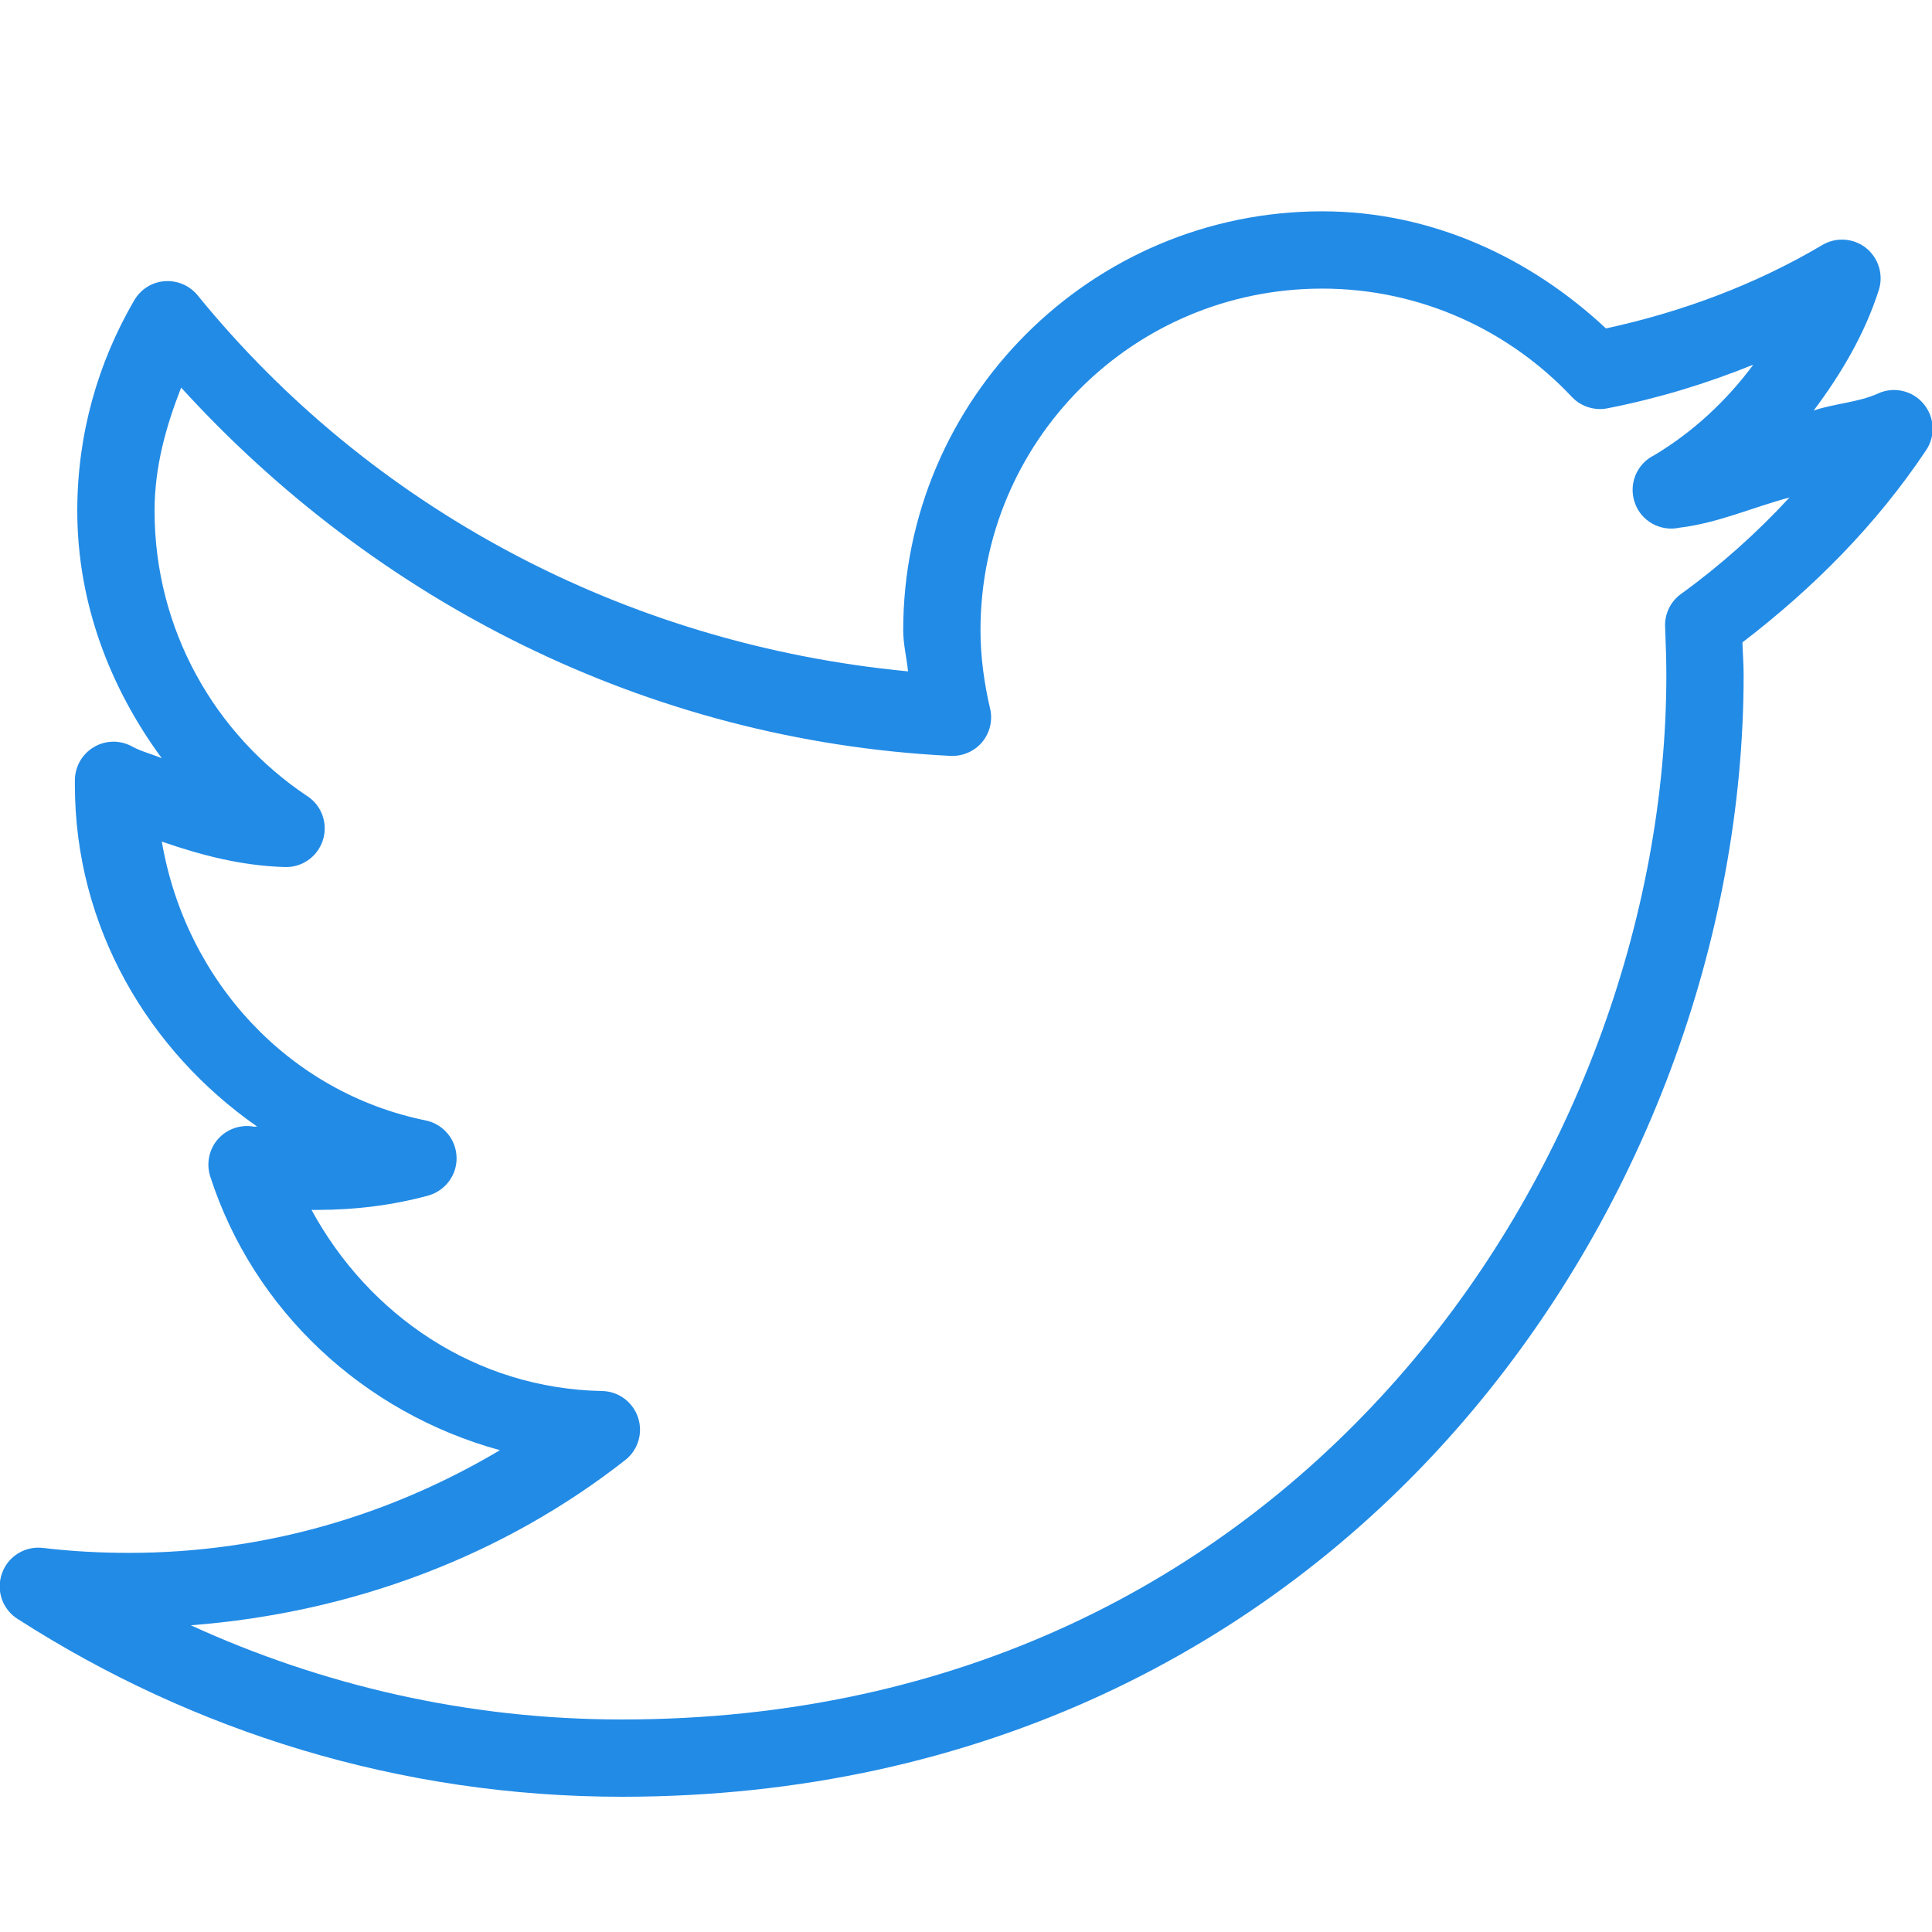
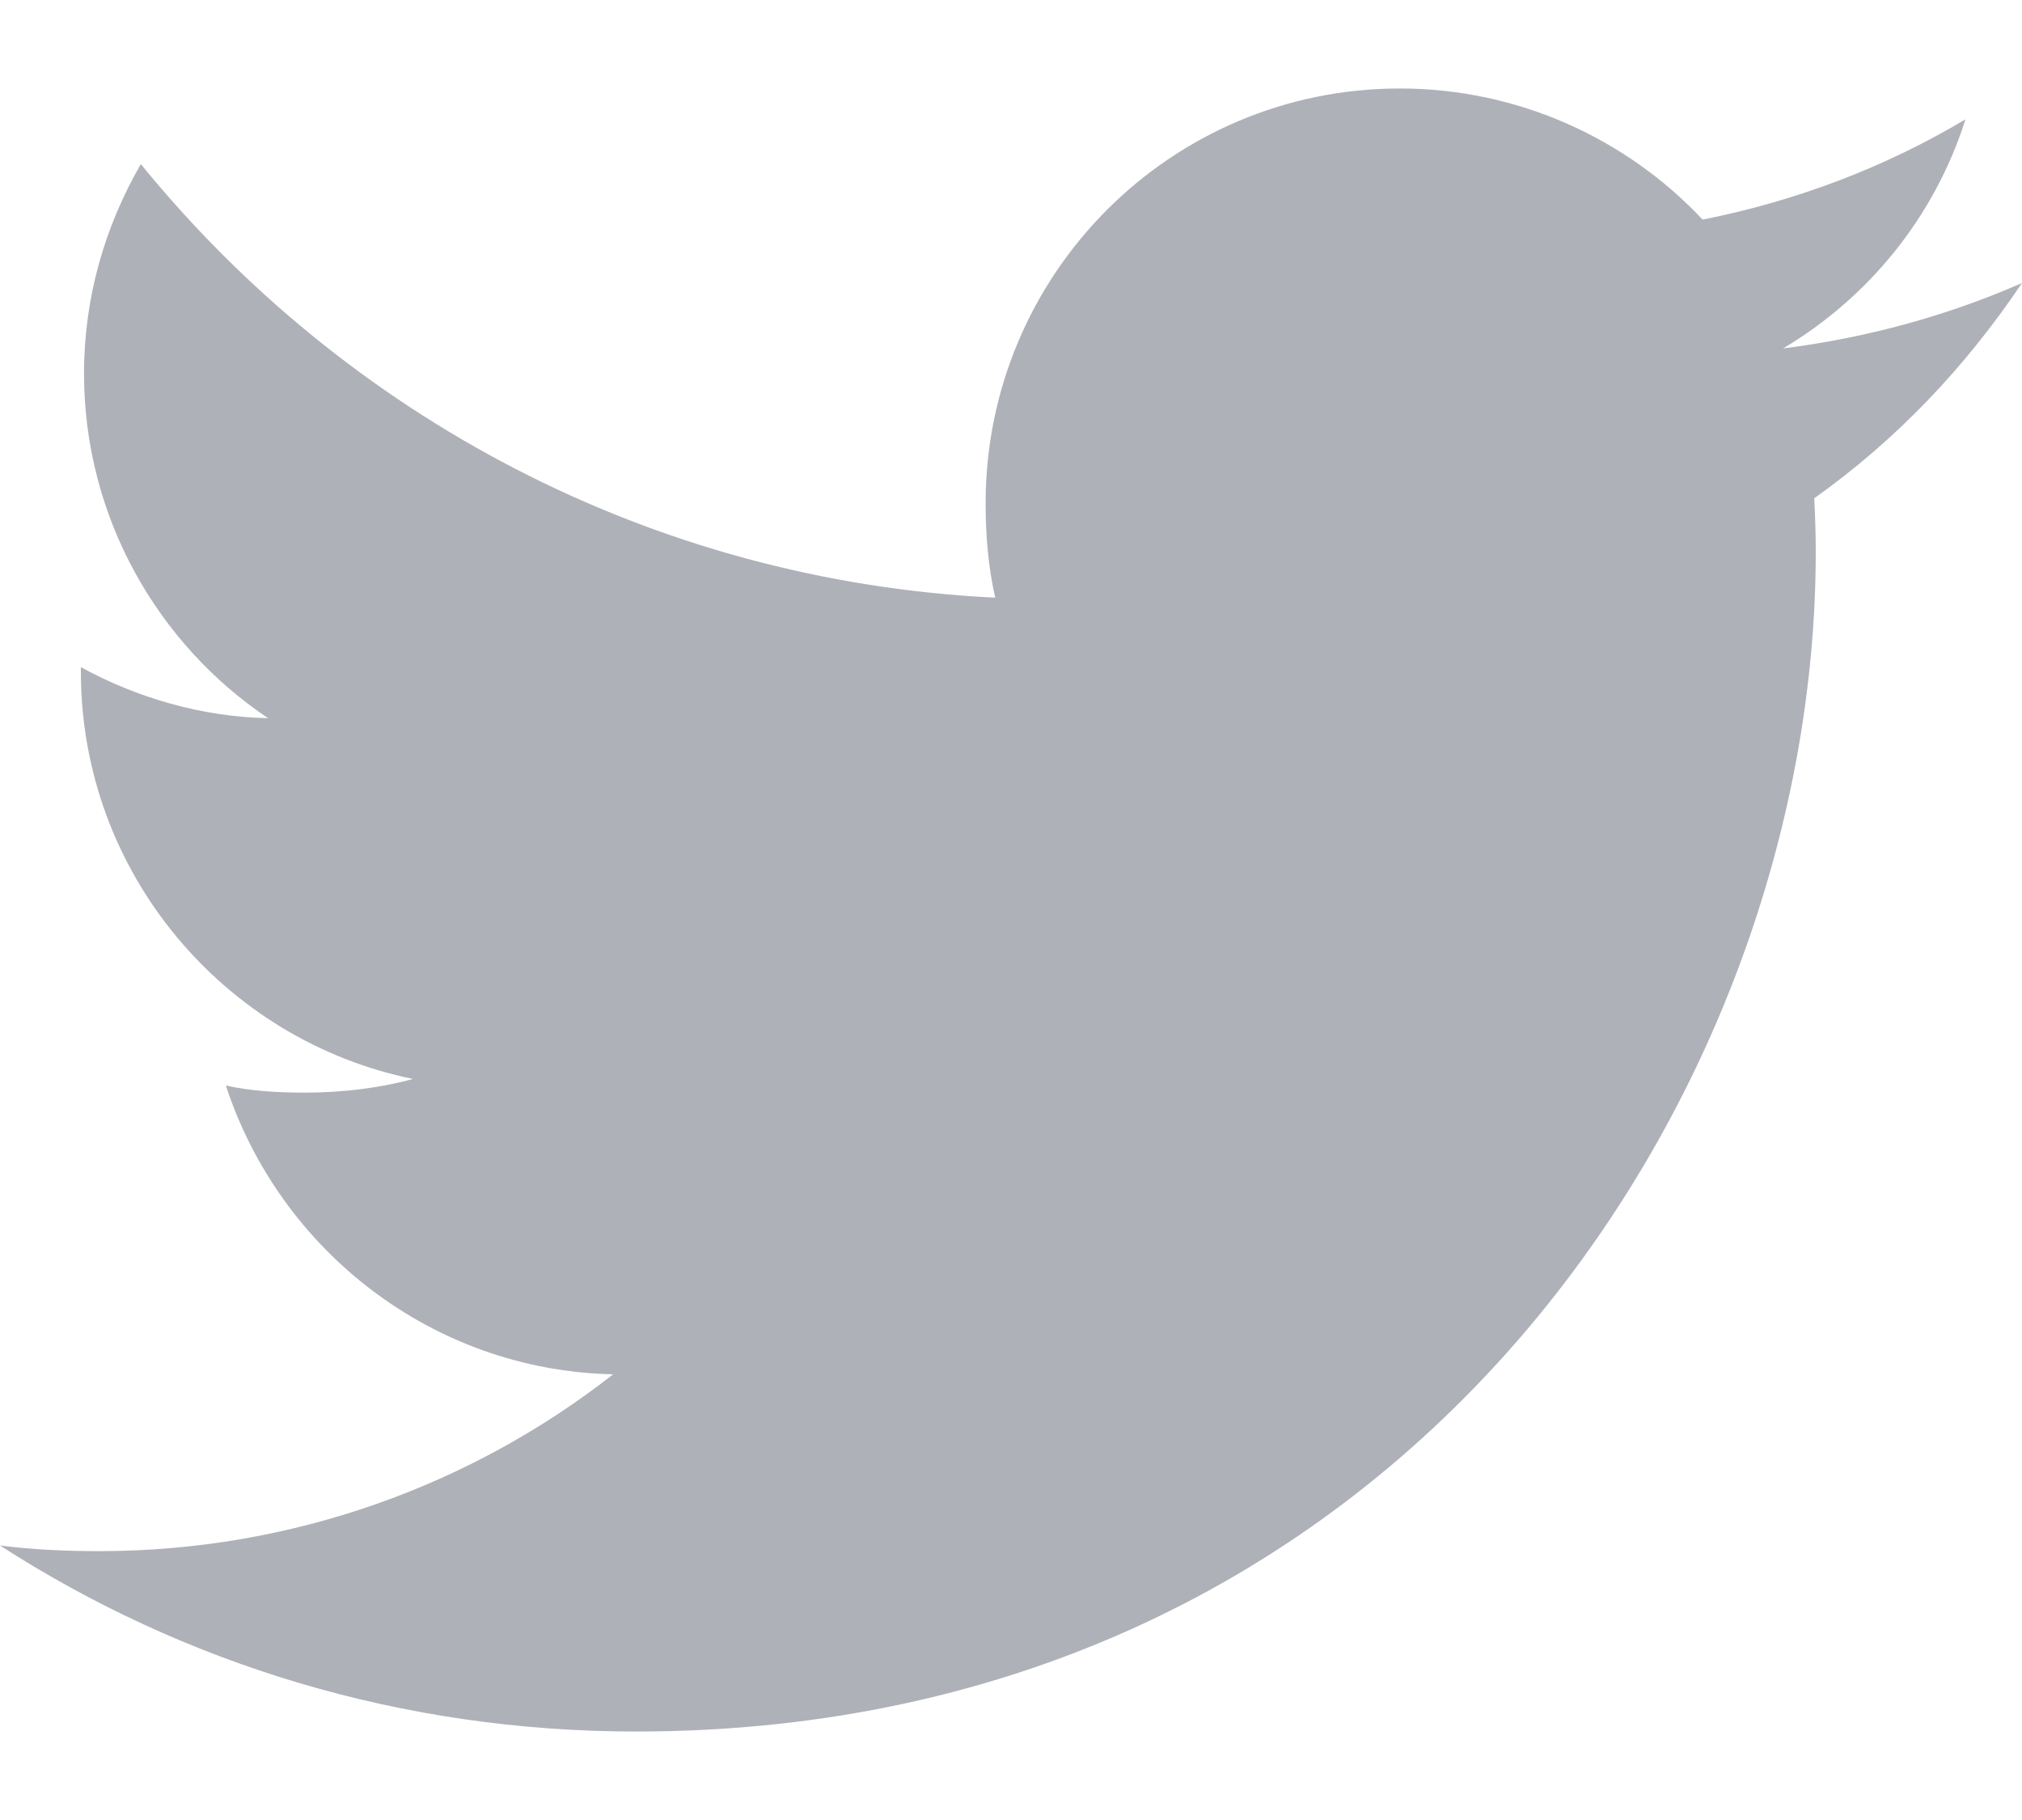
- <svg xmlns="http://www.w3.org/2000/svg" fill="#228BE6" viewBox="0 0 50 50" width="50px" height="50px">
-   <path d="M 34.219 5.469 C 28.238 5.469 23.375 10.332 23.375 16.312 C 23.375 16.672 23.465 17.023 23.5 17.375 C 16.105 16.668 9.566 13.105 5.125 7.656 C 4.918 7.395 4.598 7.254 4.262 7.277 C 3.93 7.301 3.633 7.492 3.469 7.781 C 2.535 9.387 2 11.234 2 13.219 C 2 15.621 2.859 17.82 4.188 19.625 C 3.93 19.512 3.648 19.449 3.406 19.312 C 3.098 19.148 2.727 19.156 2.426 19.336 C 2.125 19.516 1.941 19.84 1.938 20.188 L 1.938 20.312 C 1.938 23.996 3.844 27.195 6.656 29.156 C 6.625 29.152 6.594 29.164 6.562 29.156 C 6.219 29.098 5.871 29.219 5.641 29.48 C 5.41 29.742 5.336 30.105 5.438 30.438 C 6.555 33.91 9.406 36.562 12.938 37.531 C 10.125 39.203 6.863 40.188 3.344 40.188 C 2.582 40.188 1.852 40.148 1.125 40.062 C 0.656 40 0.207 40.273 0.051 40.719 C -0.109 41.164 0.066 41.66 0.469 41.906 C 4.98 44.801 10.336 46.5 16.094 46.5 C 25.426 46.5 32.746 42.602 37.656 37.031 C 42.566 31.461 45.125 24.227 45.125 17.469 C 45.125 17.184 45.102 16.906 45.094 16.625 C 46.926 15.223 48.562 13.578 49.844 11.656 C 50.098 11.285 50.07 10.789 49.777 10.445 C 49.488 10.102 49 9.996 48.594 10.188 C 48.078 10.418 47.477 10.441 46.938 10.625 C 47.648 9.676 48.258 8.652 48.625 7.5 C 48.75 7.105 48.613 6.672 48.289 6.414 C 47.965 6.16 47.512 6.129 47.156 6.344 C 45.449 7.355 43.559 8.066 41.562 8.5 C 39.625 6.688 37.074 5.469 34.219 5.469 Z M 34.219 7.469 C 36.77 7.469 39.074 8.559 40.688 10.281 C 40.93 10.531 41.285 10.637 41.625 10.562 C 42.93 10.305 44.168 9.926 45.375 9.438 C 44.68 10.375 43.82 11.176 42.812 11.781 C 42.355 12.004 42.141 12.531 42.309 13.012 C 42.473 13.488 42.973 13.766 43.469 13.656 C 44.469 13.535 45.359 13.129 46.312 12.875 C 45.457 13.801 44.52 14.637 43.5 15.375 C 43.223 15.578 43.07 15.906 43.094 16.25 C 43.109 16.656 43.125 17.059 43.125 17.469 C 43.125 23.719 40.727 30.504 36.156 35.688 C 31.586 40.871 24.875 44.5 16.094 44.5 C 12.105 44.5 8.34 43.617 4.938 42.062 C 9.156 41.738 13.047 40.246 16.188 37.781 C 16.516 37.52 16.645 37.082 16.512 36.684 C 16.379 36.285 16.012 36.012 15.594 36 C 12.297 35.941 9.535 34.023 8.062 31.312 C 8.117 31.312 8.164 31.312 8.219 31.312 C 9.207 31.312 10.184 31.188 11.094 30.938 C 11.531 30.809 11.832 30.402 11.816 29.945 C 11.801 29.488 11.477 29.098 11.031 29 C 7.473 28.281 4.805 25.383 4.188 21.781 C 5.195 22.129 6.227 22.402 7.344 22.438 C 7.801 22.465 8.215 22.18 8.355 21.746 C 8.496 21.312 8.324 20.836 7.938 20.594 C 5.562 19.004 4 16.297 4 13.219 C 4 12.078 4.297 11.031 4.688 10.031 C 9.688 15.52 16.688 19.164 24.594 19.562 C 24.906 19.578 25.211 19.449 25.414 19.211 C 25.617 18.969 25.695 18.648 25.625 18.344 C 25.473 17.695 25.375 17.008 25.375 16.312 C 25.375 11.414 29.32 7.469 34.219 7.469 Z" />
+ <svg xmlns="http://www.w3.org/2000/svg" width="20" height="18" viewBox="0 0 20 18" fill="none">
+   <path d="M20 2.799C19.256 3.125 18.464 3.341 17.637 3.446C18.488 2.939 19.136 2.141 19.441 1.18C18.649 1.653 17.774 1.986 16.841 2.172C16.089 1.371 15.016 0.875 13.846 0.875C11.576 0.875 9.749 2.717 9.749 4.976C9.749 5.301 9.776 5.614 9.844 5.911C6.435 5.745 3.419 4.111 1.393 1.623C1.039 2.236 0.831 2.939 0.831 3.695C0.831 5.115 1.562 6.374 2.652 7.103C1.994 7.09 1.347 6.899 0.8 6.598C0.8 6.61 0.8 6.626 0.8 6.643C0.8 8.635 2.221 10.29 4.085 10.671C3.751 10.762 3.388 10.806 3.01 10.806C2.748 10.806 2.482 10.791 2.234 10.736C2.765 12.36 4.272 13.554 6.065 13.592C4.67 14.684 2.899 15.341 0.981 15.341C0.645 15.341 0.323 15.326 0 15.285C1.816 16.456 3.969 17.125 6.29 17.125C13.835 17.125 17.96 10.875 17.96 5.457C17.96 5.276 17.954 5.101 17.945 4.928C18.759 4.35 19.442 3.629 20 2.799Z" fill="#AFB1B8" />
</svg>
